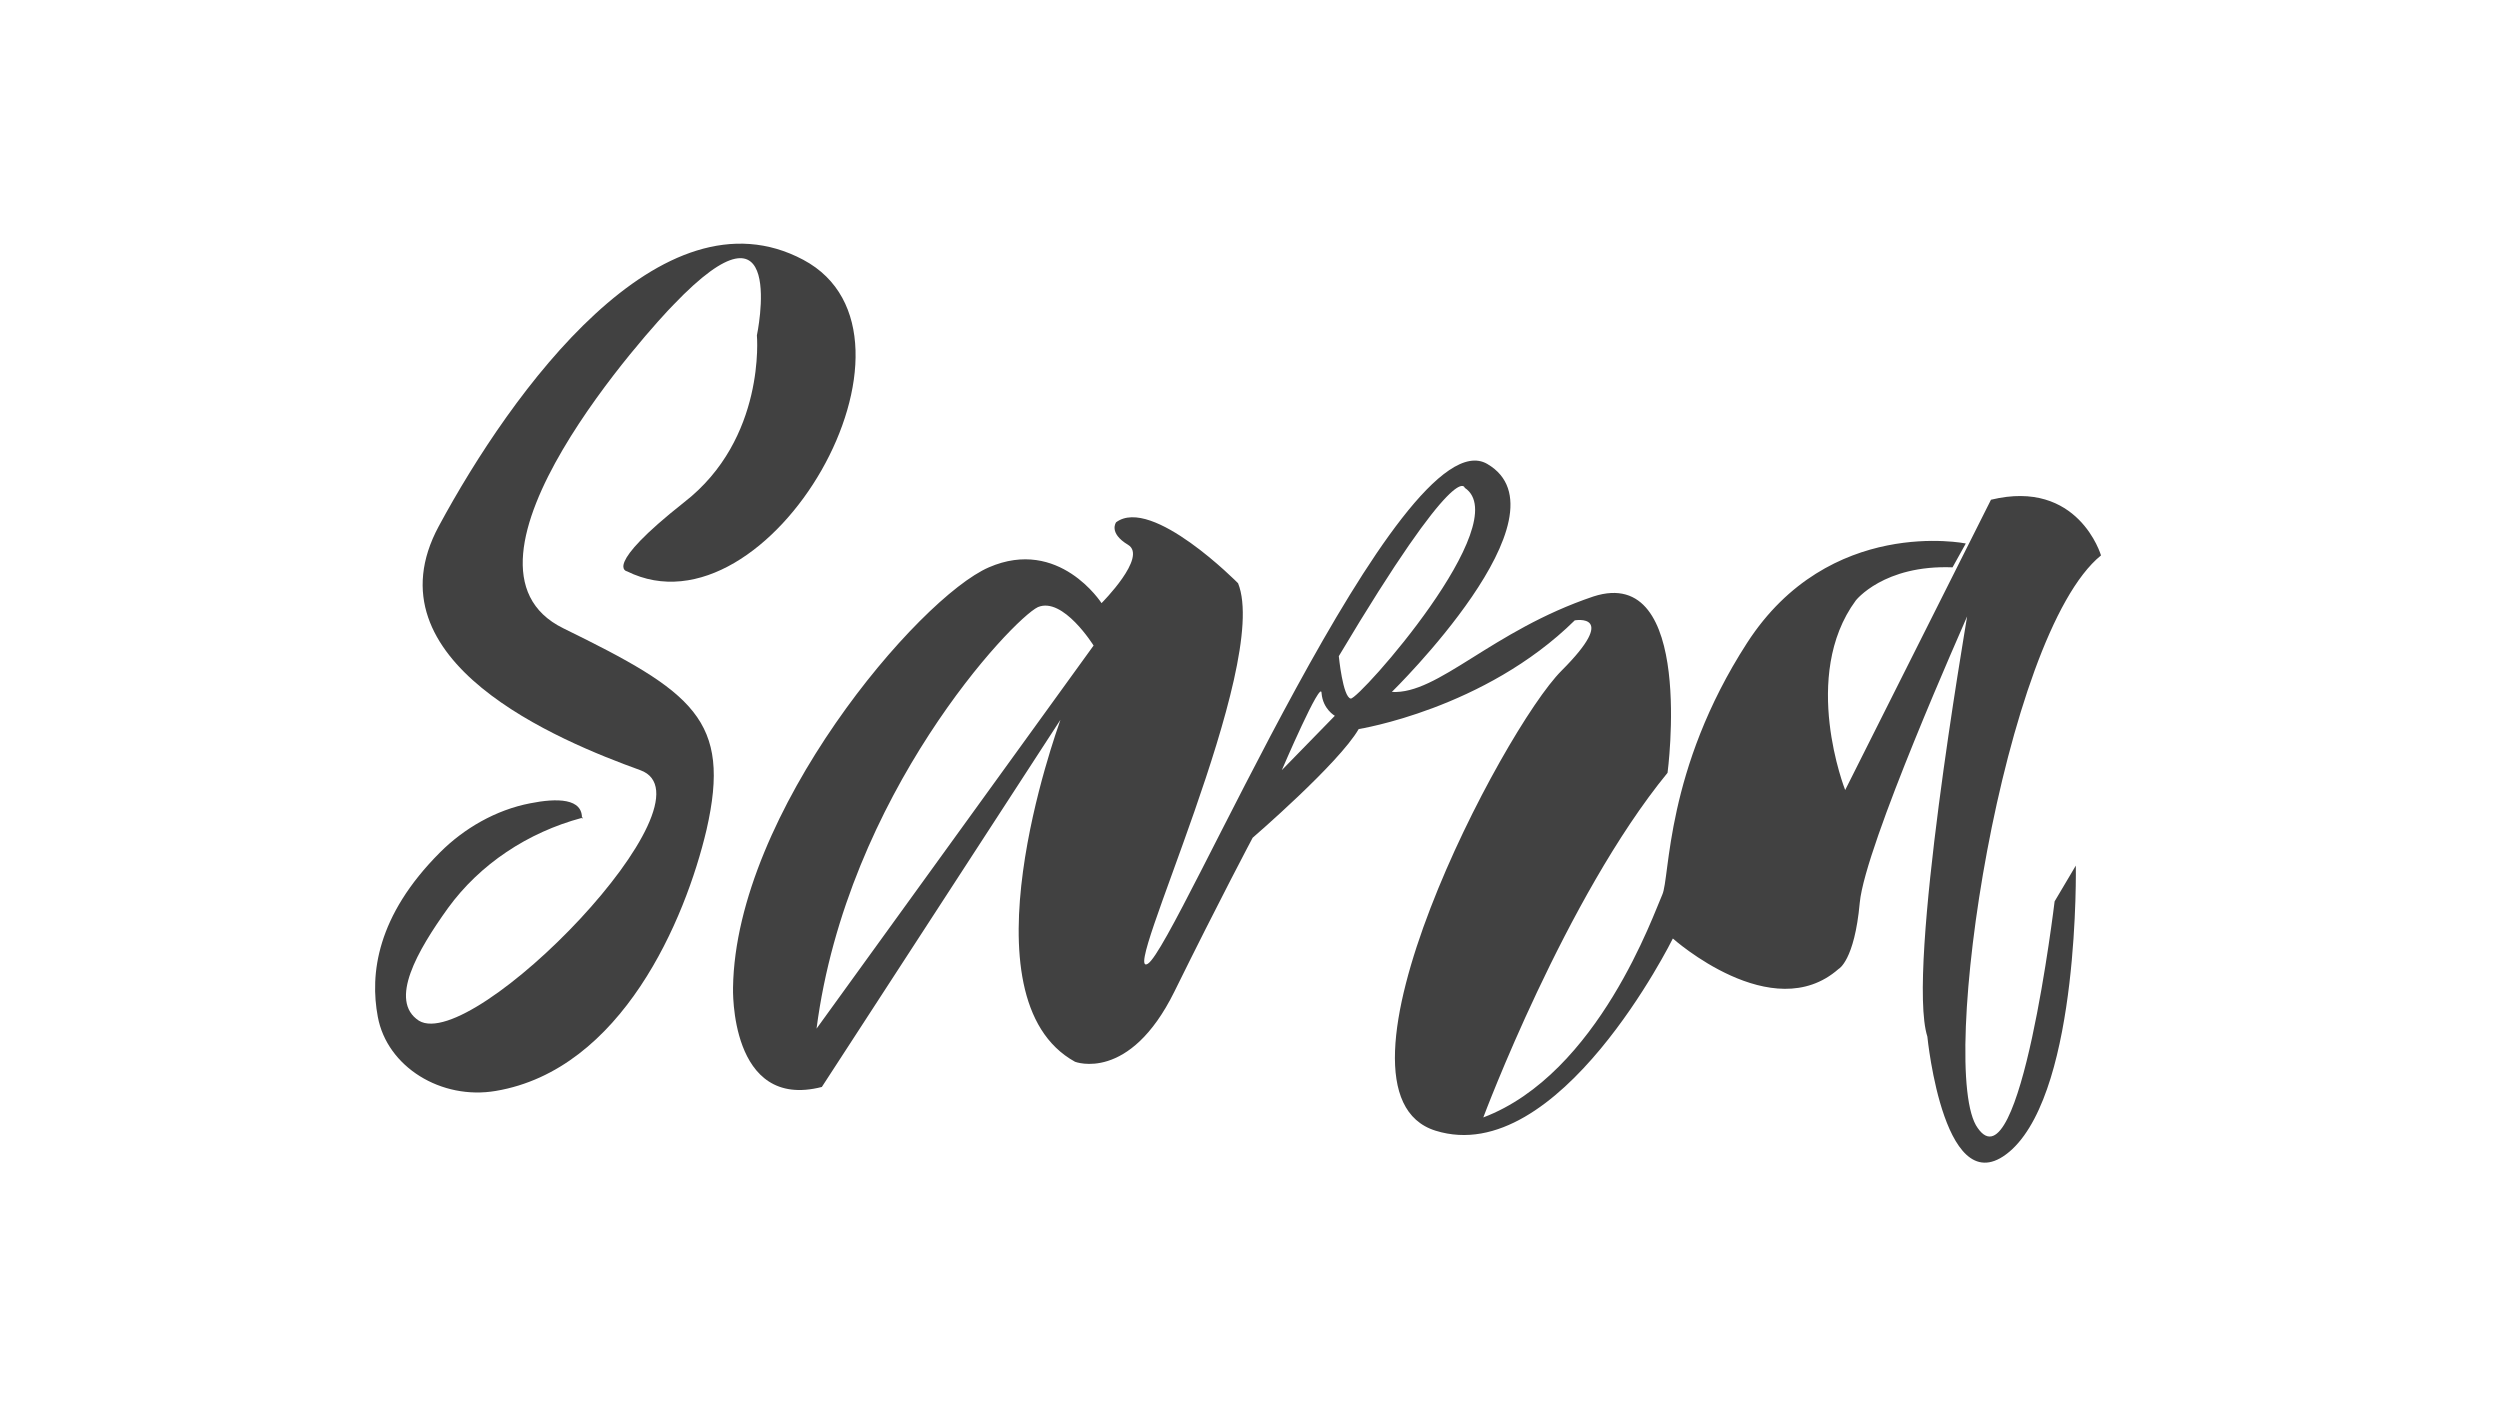
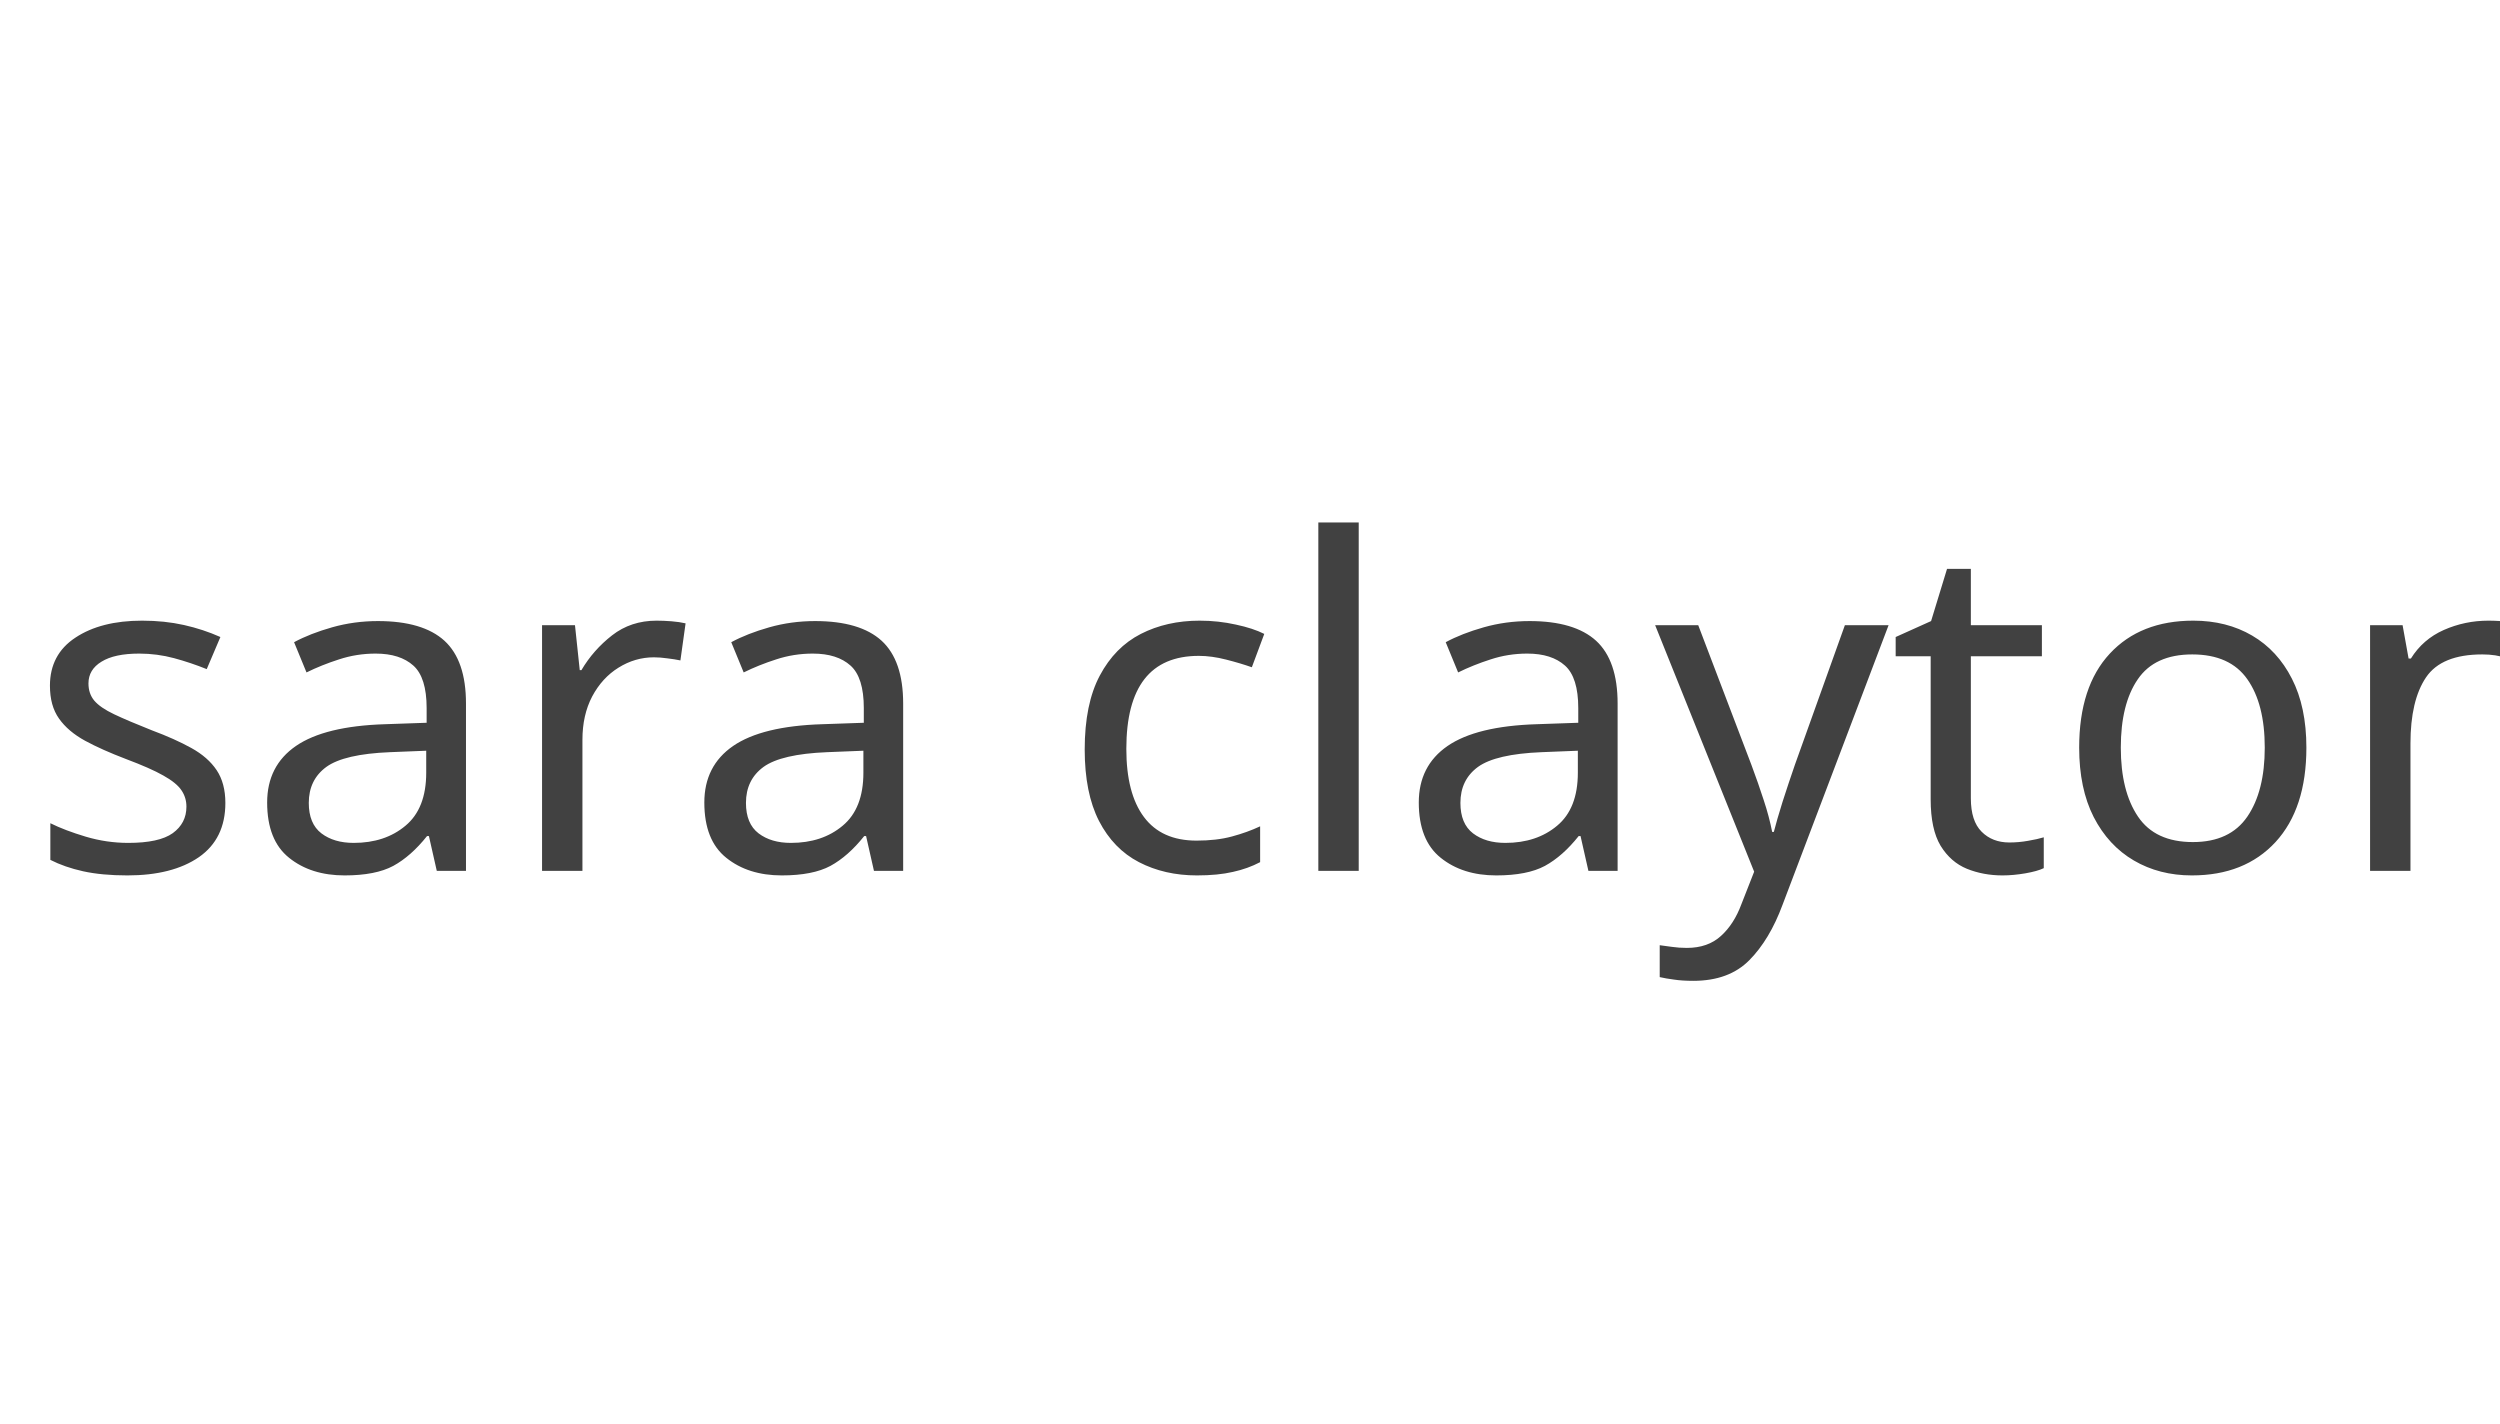
- <svg xmlns="http://www.w3.org/2000/svg" version="1.1" id="Layer_1" x="0px" y="0px" viewBox="-301 253.6 188.6 107.4" style="enable-background:new -301 253.6 188.6 107.4;" xml:space="preserve">
+ <svg xmlns="http://www.w3.org/2000/svg" version="1.1" id="Layer_1" x="0px" y="0px" viewBox="0 0 188.6 107.4" style="enable-background:new 0 0 188.6 107.4;" xml:space="preserve">
  <style type="text/css">
	.st0{fill:#414141;}
+ 	.st1{font-family:'Lato-Semibold';}
+ 	.st2{font-size:34.571px;}
</style>
-   <path class="st0" d="M-142.5,295.5c0,0-1.7-5.8-8.3-4.2l-11,21.9c0,0-3.4-8.6,0.8-14.3c0,0,2.1-2.7,7.3-2.5l1-1.8  c0,0-10.3-2.1-16.5,7.5c-6.2,9.6-5.8,17.7-6.4,19c-0.6,1.3-4.8,13.5-13.5,16.8c0,0,6.2-16.6,13.9-26c0,0,2.1-15.8-5.6-13.3  c-7.7,2.6-11.7,7.4-15.2,7.2c0,0,13.7-13.4,7.2-17.2c-6.5-3.8-23.4,36.3-25.6,37.7s9.3-22.5,6.8-28.7c0,0-6.5-6.6-9.2-4.6  c0,0-0.6,0.8,0.9,1.7c1.5,0.9-2,4.4-2,4.4s-3.2-5-8.5-2.7c-5.3,2.3-19.1,18.5-19.3,31.7c0,0-0.3,9.3,6.7,7.5l18-27.7  c-0.3,0.9-7.6,21,1.1,25.8c0,0,4.1,1.6,7.5-5.3c3.4-6.9,5.9-11.6,5.9-11.6s6.5-5.6,8-8.2c0,0,9.5-1.5,16.3-8.2c0,0,3.4-0.6-1,3.8  c-4.4,4.4-18.8,31.8-9.5,34.7c9.3,2.9,17.9-14.5,17.9-14.5s7.5,6.7,12.5,2.3c0,0,1.2-0.6,1.6-5c0.4-4.3,7.9-21.1,8.1-21.6  c-0.1,0.7-4.6,26.7-3,31.7c0,0,1.3,13.2,6.4,8.5c5.1-4.8,4.8-21.4,4.8-21.4l-1.6,2.7c0,0-2.6,21.7-5.8,17.1  C-154.9,334.5-149.9,301.5-142.5,295.5z M-239.4,331.2c2.3-17.7,14.8-30.9,16.7-31.8c1.9-0.8,4.2,2.9,4.2,2.9L-239.4,331.2z   M-204.3,311.7c0,0,3-7,3-5.8c0.1,1.2,1,1.7,1,1.7L-204.3,311.7z M-199.1,306.3c-0.6-0.1-0.9-3.2-0.9-3.2c9-15.1,9.5-12.7,9.5-12.7  C-186.6,293-198.5,306.4-199.1,306.3z" />
-   <path class="st0" d="M-257.1,315.3c-4.1,1.1-7.7,3.5-10.1,6.8c-2.3,3.2-4.5,7-2.2,8.5c4.1,2.5,22.8-16.7,16.7-18.9  s-20.7-8.2-15.2-18.4c5.5-10.2,16.8-25.8,27.5-20.1c10.7,5.7-2.6,28.8-13.3,23.5c0,0-1.9-0.3,4.3-5.2c6.2-4.8,5.5-12.6,5.5-12.6  s2.4-11.4-6.3-2.3c-1.4,1.4-18.1,19.6-8.3,24.4c9.8,4.8,12.7,6.9,10.8,15.2c-1.6,6.8-6.4,18.1-15.9,19.7c-4.1,0.7-8.2-1.8-8.9-5.6  c-0.6-3.2-0.1-7.6,4.7-12.4c1.8-1.8,4.2-3.2,6.8-3.7c2-0.4,4-0.4,3.9,1.2C-257,315.2-257,315.2-257.1,315.3z" />
+   <text transform="matrix(1 0 0 1 2.0016 65.6974)" class="st0 st1 st2">sara clayton</text>
</svg>
